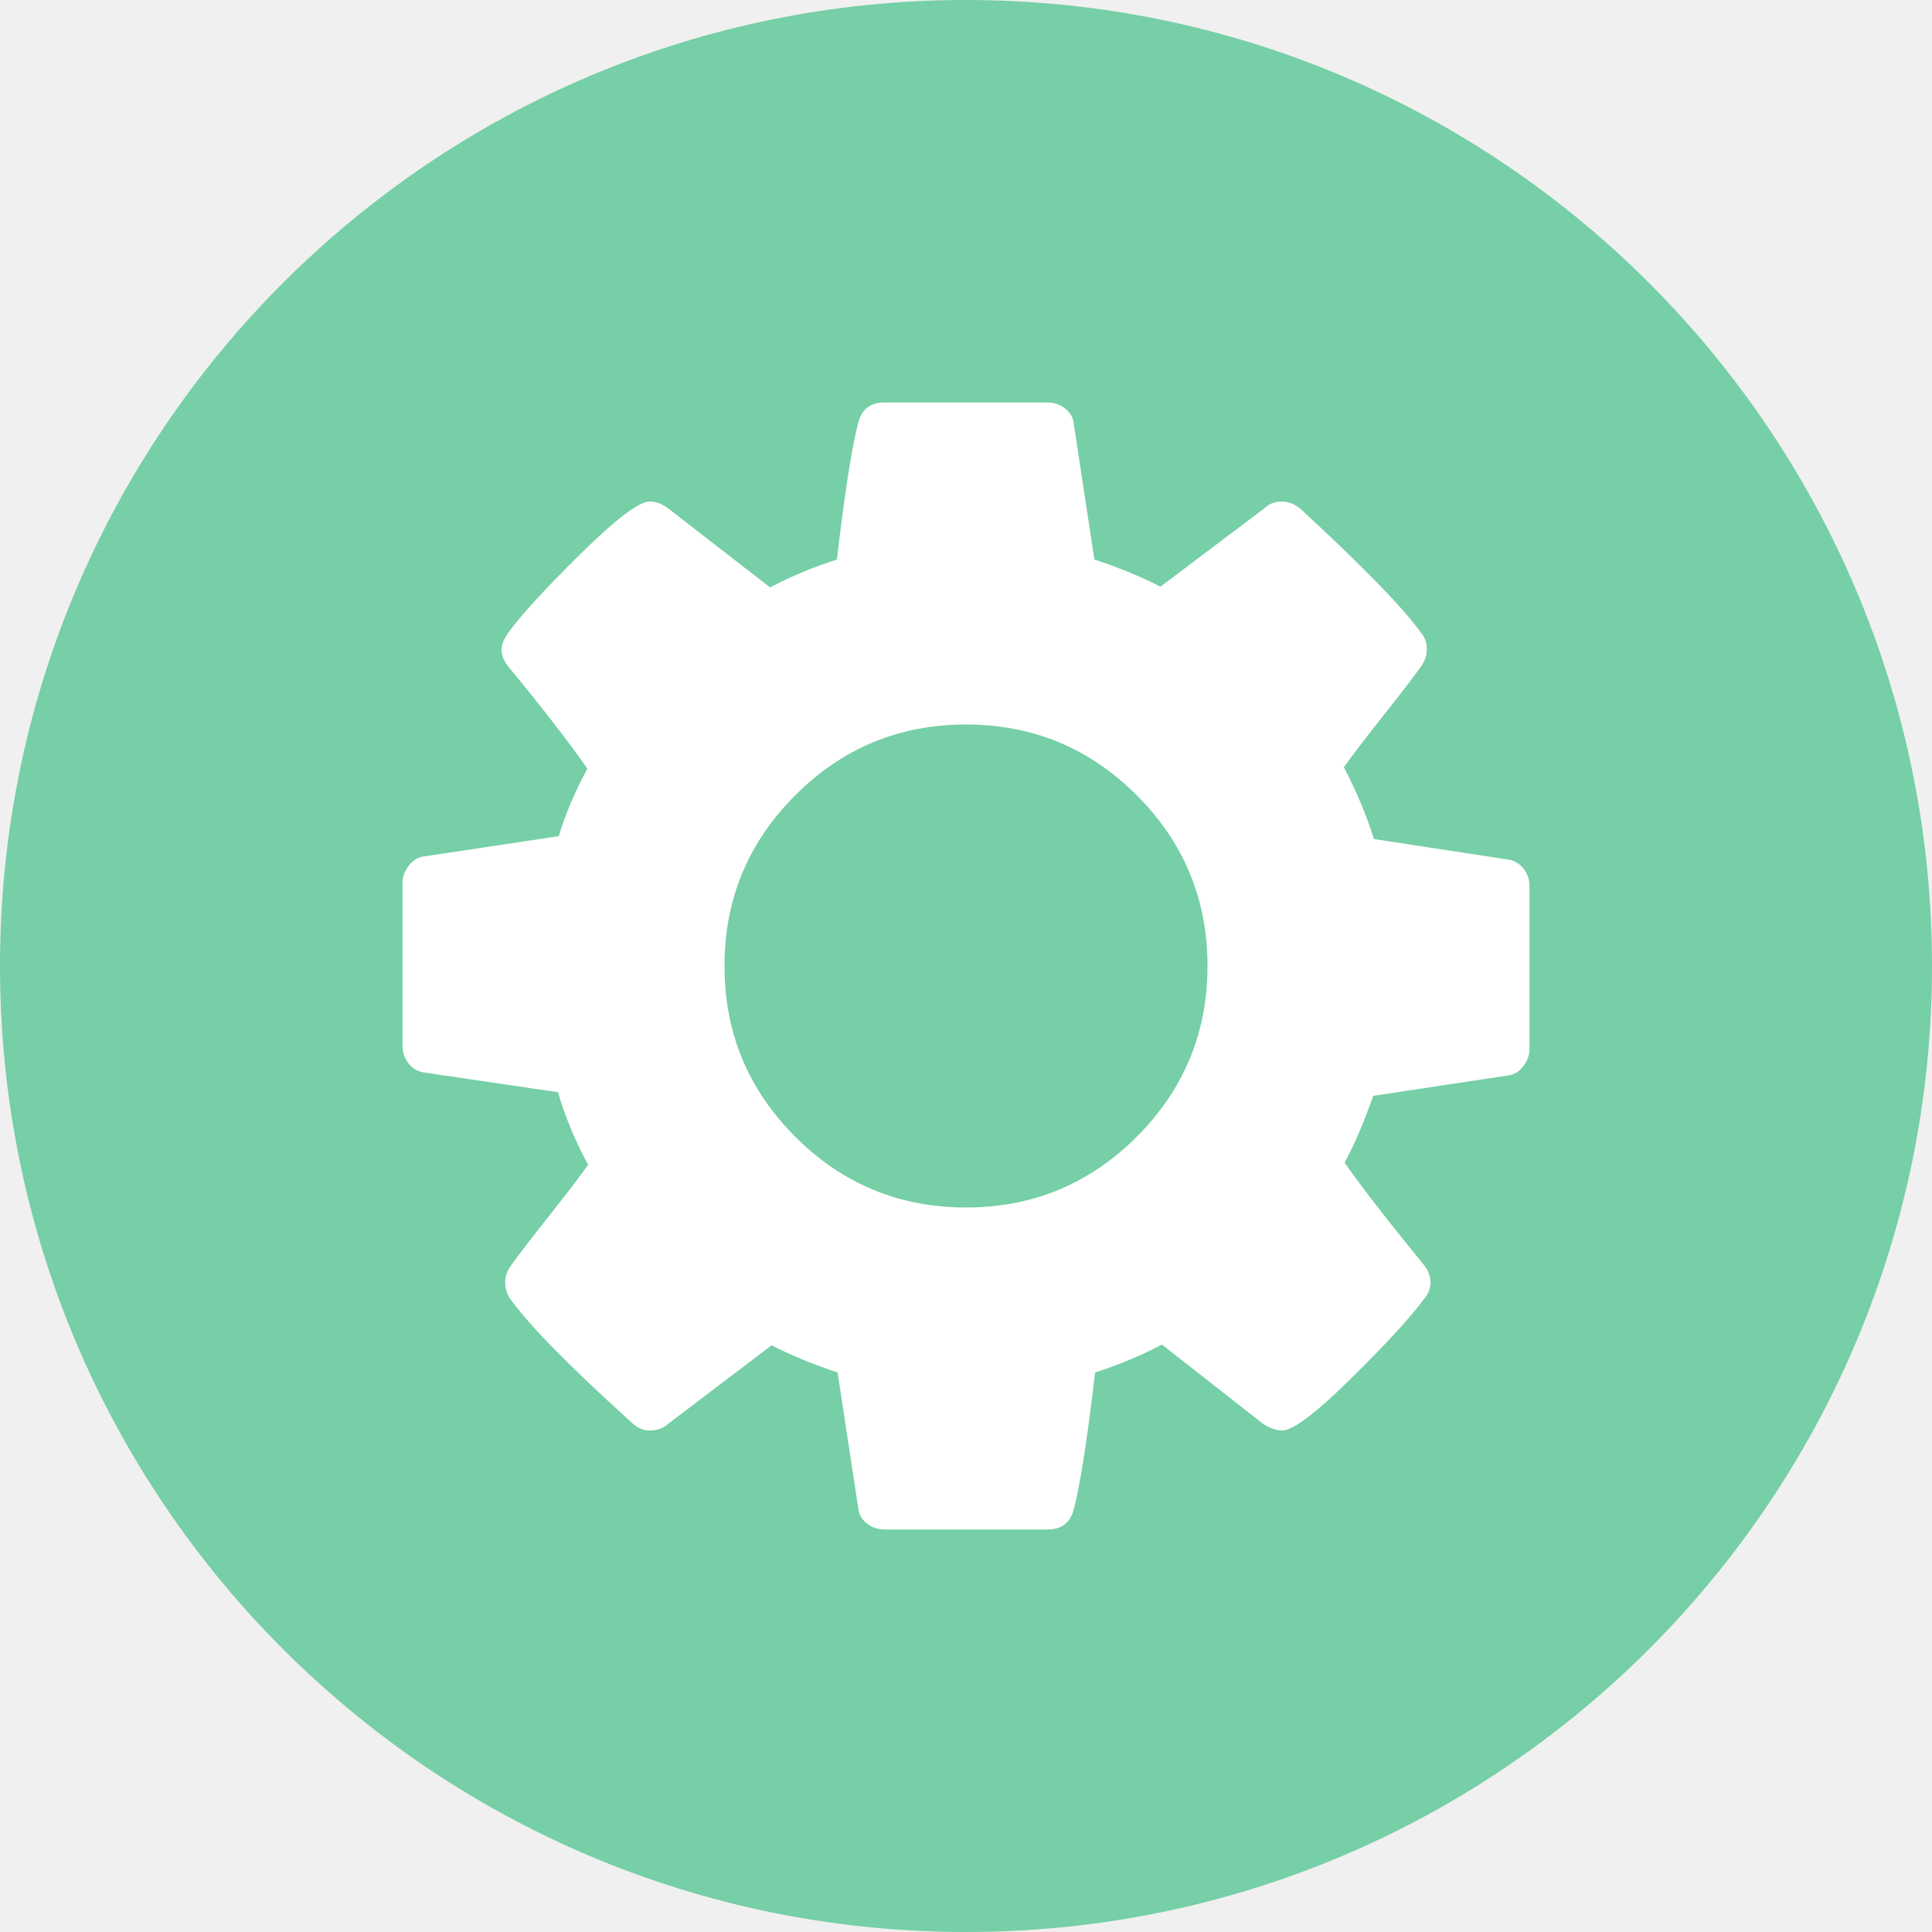
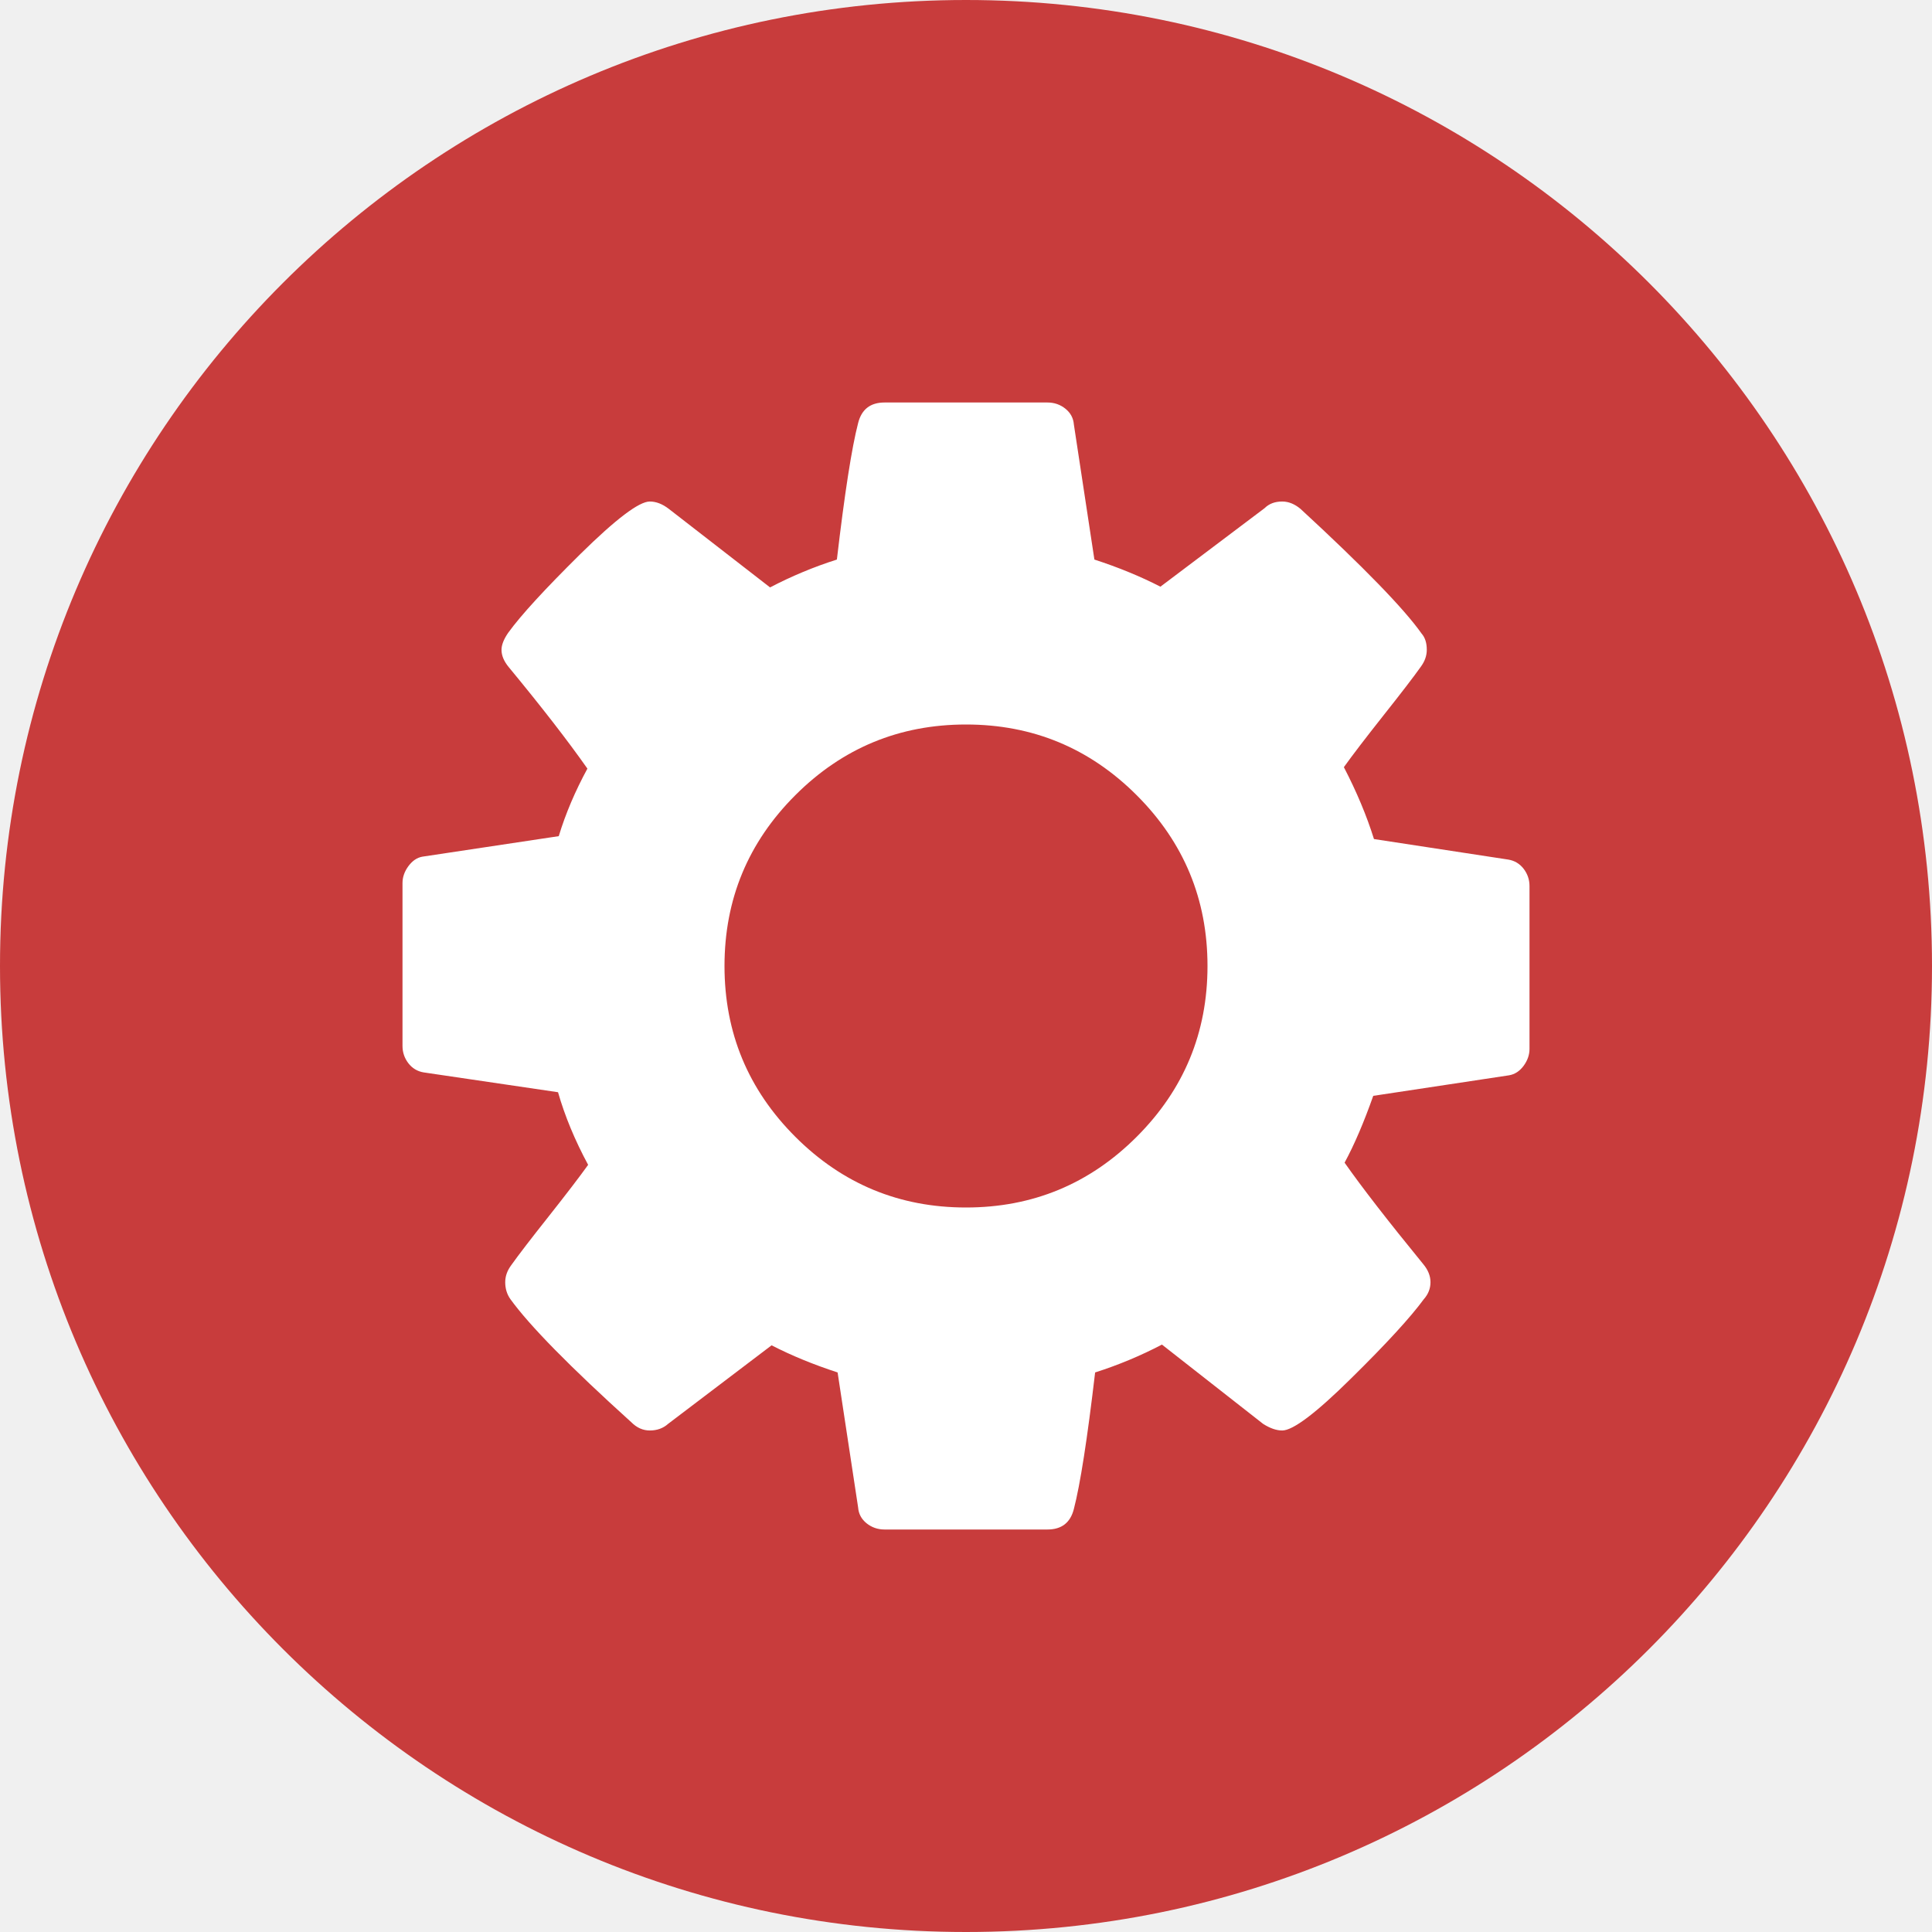
<svg xmlns="http://www.w3.org/2000/svg" width="24px" height="24px" viewBox="0 0 24 24" version="1.1">
  <defs />
  <g id="09-Invitations-and-joining" stroke="none" stroke-width="1" fill="none" fill-rule="evenodd">
    <g id="09_1-Invite-members" transform="translate(-886, -25)">
      <g id="Room-header" transform="translate(210, 0)">
        <g id="icons_settings" transform="translate(676, 25)">
-           <circle id="Oval-1-Copy-7" fill="#76CFA6" cx="12" cy="12" r="12" />
+           <circle id="Oval-1-Copy-7" fill="#C83C3C" cx="12" cy="12" r="12" />
          <path d="M15,12 C15,11.172 14.707,10.465 14.121,9.879 C13.535,9.293 12.828,9 12,9 C11.172,9 10.465,9.293 9.879,9.879 C9.293,10.465 9,11.172 9,12 C9,12.828 9.293,13.535 9.879,14.121 C10.465,14.707 11.172,15 12,15 C12.828,15 13.535,14.707 14.121,14.121 C14.707,13.535 15,12.828 15,12 L15,12 Z M19,11.007 L19,13.03 C19,13.103 18.976,13.173 18.927,13.24 C18.878,13.306 18.818,13.346 18.745,13.358 L17.059,13.613 C16.943,13.941 16.825,14.218 16.703,14.443 C16.916,14.747 17.241,15.166 17.678,15.701 C17.739,15.773 17.77,15.849 17.77,15.928 C17.77,16.007 17.742,16.077 17.688,16.138 C17.523,16.363 17.223,16.691 16.785,17.122 C16.348,17.554 16.062,17.77 15.928,17.77 C15.855,17.77 15.776,17.742 15.691,17.688 L14.434,16.703 C14.166,16.843 13.89,16.958 13.604,17.049 C13.507,17.876 13.419,18.441 13.34,18.745 C13.297,18.915 13.188,19 13.012,19 L10.988,19 C10.903,19 10.829,18.974 10.765,18.923 C10.701,18.871 10.666,18.806 10.66,18.727 L10.405,17.049 C10.107,16.952 9.834,16.84 9.585,16.712 L8.299,17.688 C8.239,17.742 8.163,17.77 8.072,17.77 C7.987,17.77 7.911,17.736 7.844,17.669 C7.078,16.977 6.577,16.466 6.34,16.138 C6.297,16.077 6.276,16.007 6.276,15.928 C6.276,15.855 6.3,15.786 6.349,15.719 C6.44,15.591 6.595,15.389 6.814,15.113 C7.033,14.836 7.197,14.622 7.306,14.47 C7.142,14.166 7.017,13.865 6.932,13.568 L5.264,13.322 C5.185,13.309 5.122,13.271 5.073,13.208 C5.024,13.144 5,13.072 5,12.993 L5,10.97 C5,10.897 5.024,10.827 5.073,10.76 C5.122,10.694 5.179,10.654 5.246,10.642 L6.941,10.387 C7.026,10.107 7.145,9.828 7.297,9.548 C7.054,9.202 6.729,8.783 6.322,8.29 C6.261,8.217 6.23,8.145 6.23,8.072 C6.23,8.011 6.258,7.941 6.312,7.862 C6.47,7.643 6.77,7.317 7.21,6.882 C7.651,6.448 7.938,6.23 8.072,6.23 C8.151,6.23 8.23,6.261 8.309,6.322 L9.566,7.297 C9.834,7.157 10.11,7.042 10.396,6.951 C10.493,6.124 10.581,5.559 10.66,5.255 C10.703,5.085 10.812,5 10.988,5 L13.012,5 C13.097,5 13.171,5.026 13.235,5.077 C13.299,5.129 13.334,5.194 13.34,5.273 L13.595,6.951 C13.893,7.048 14.166,7.16 14.415,7.288 L15.71,6.312 C15.764,6.258 15.837,6.23 15.928,6.23 C16.007,6.23 16.083,6.261 16.156,6.322 C16.94,7.045 17.441,7.561 17.66,7.871 C17.703,7.92 17.724,7.987 17.724,8.072 C17.724,8.145 17.7,8.214 17.651,8.281 C17.56,8.409 17.405,8.611 17.186,8.887 C16.967,9.164 16.803,9.378 16.694,9.53 C16.852,9.834 16.977,10.132 17.068,10.423 L18.736,10.678 C18.815,10.691 18.878,10.729 18.927,10.792 C18.976,10.856 19,10.928 19,11.007 L19,11.007 Z" id="icons_settings-copy" fill="#FFFFFF" />
        </g>
      </g>
    </g>
  </g>
</svg>
